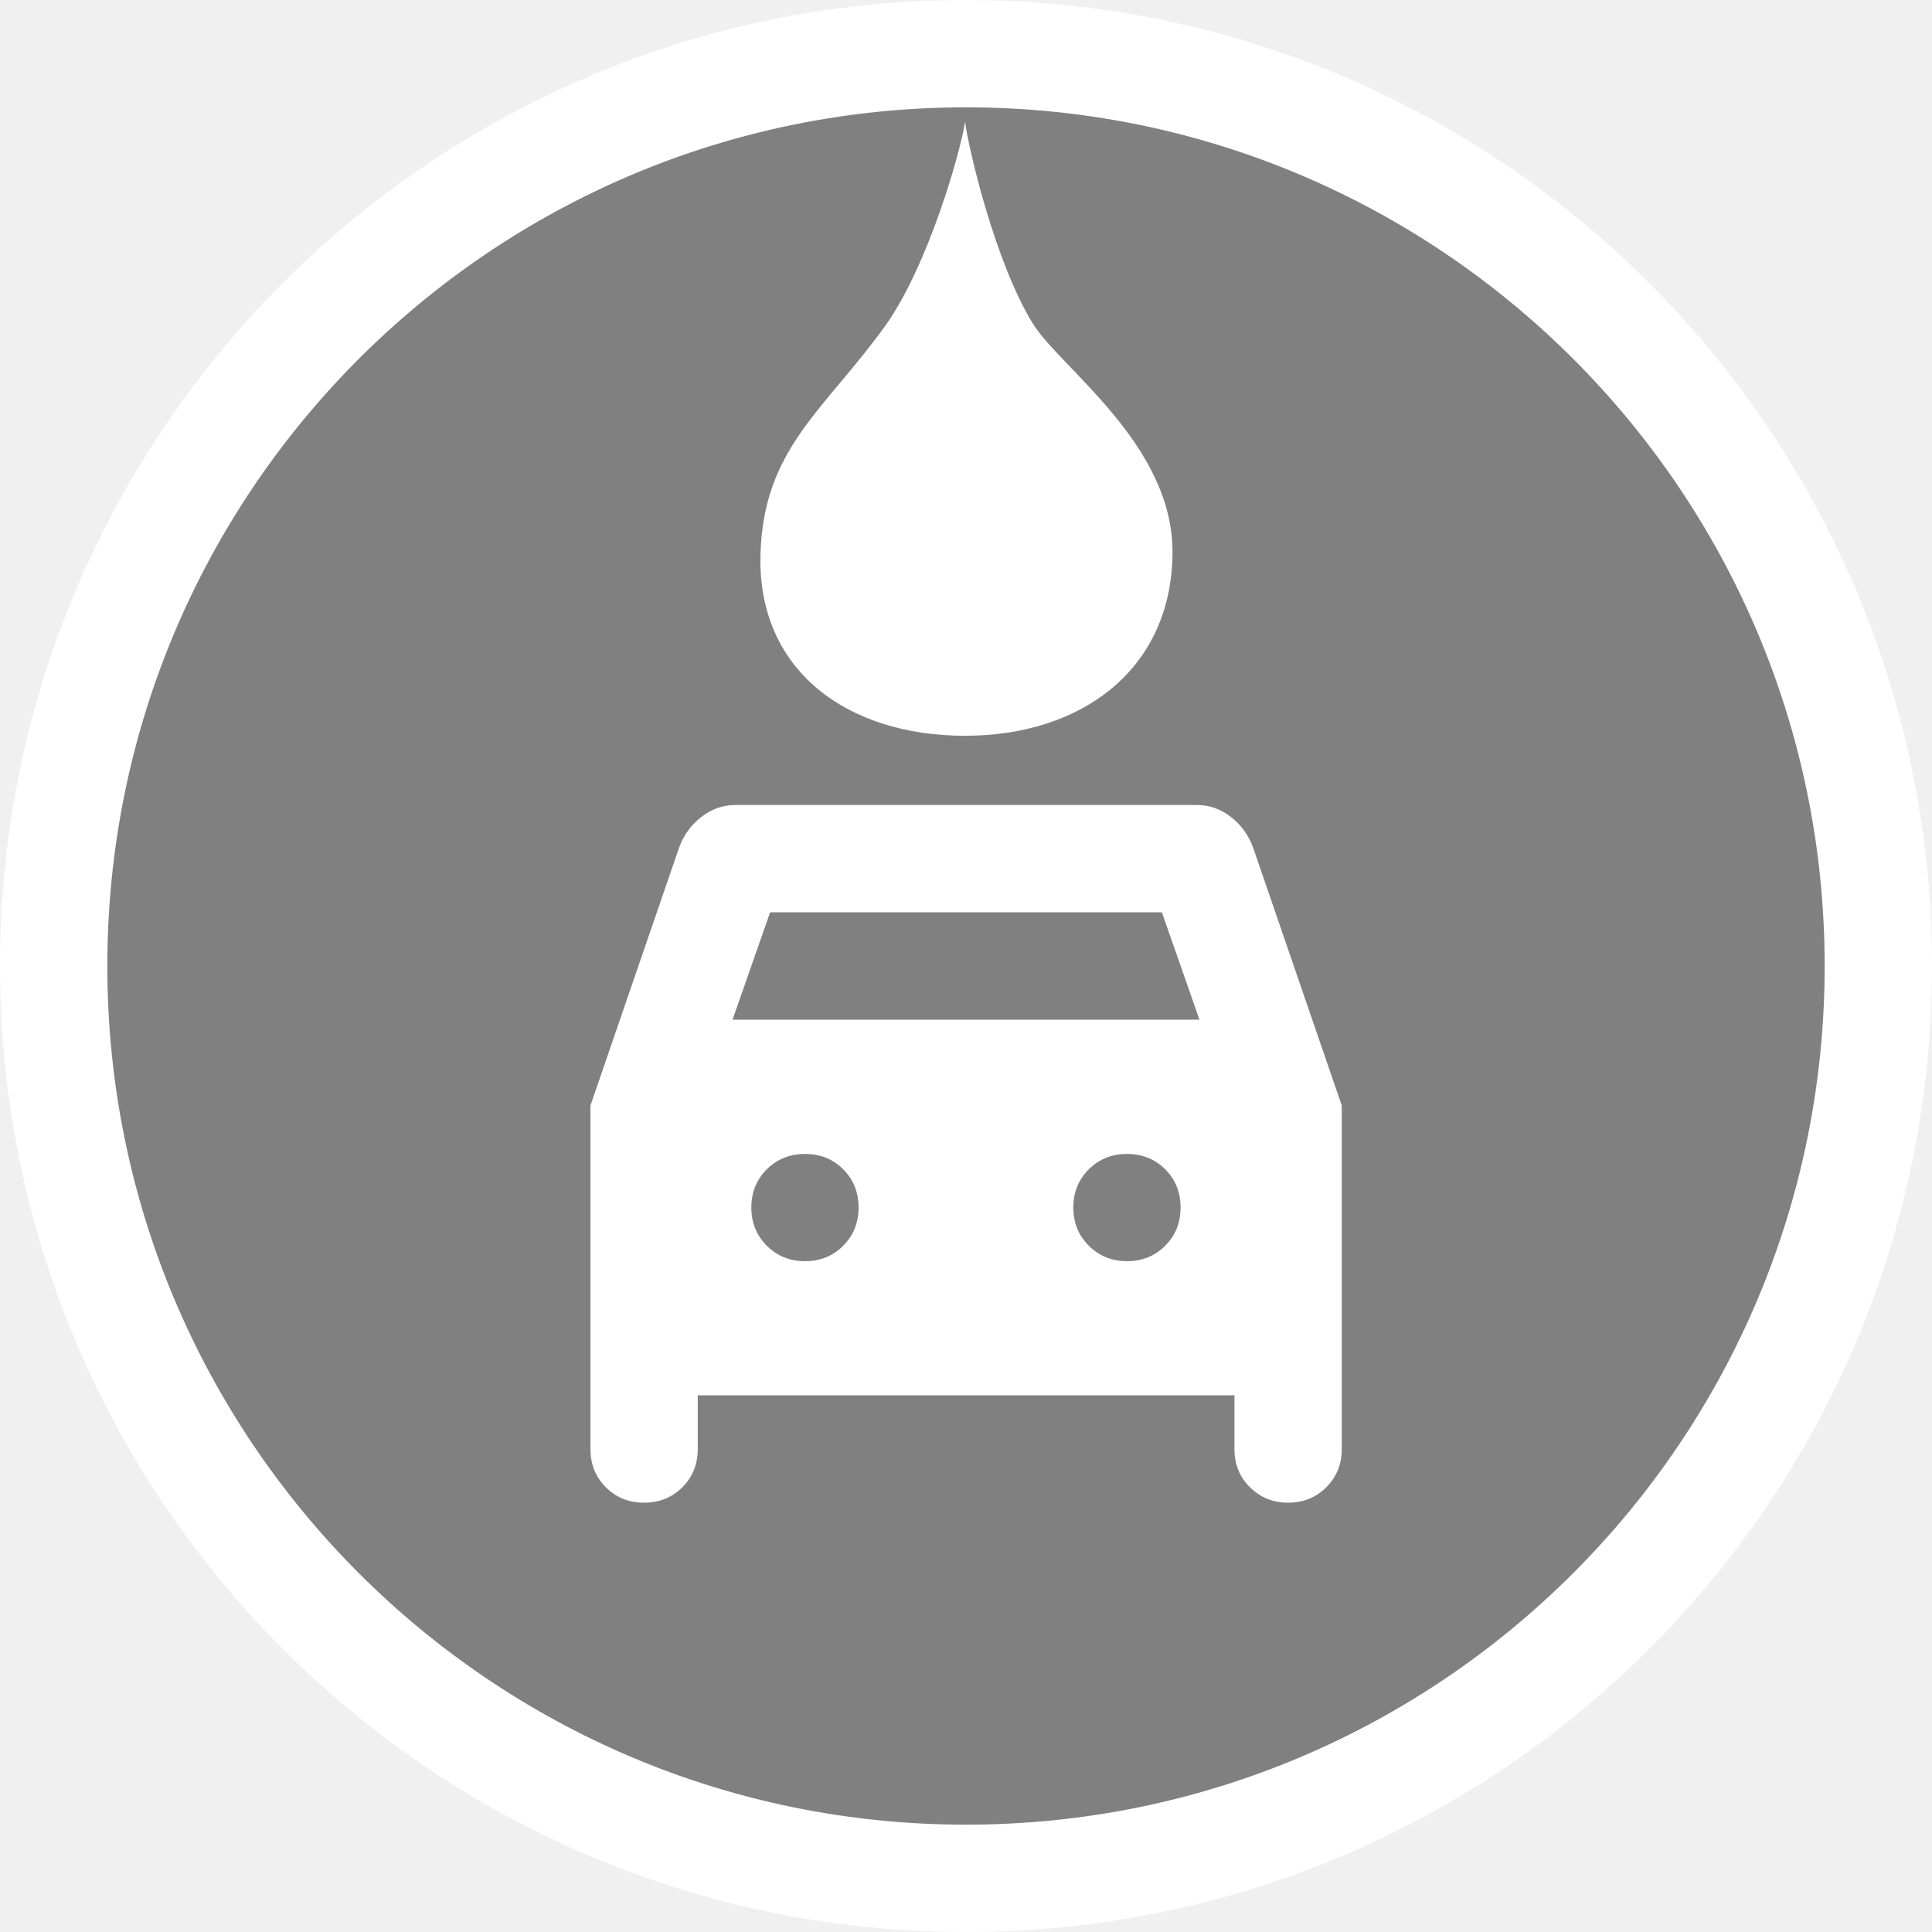
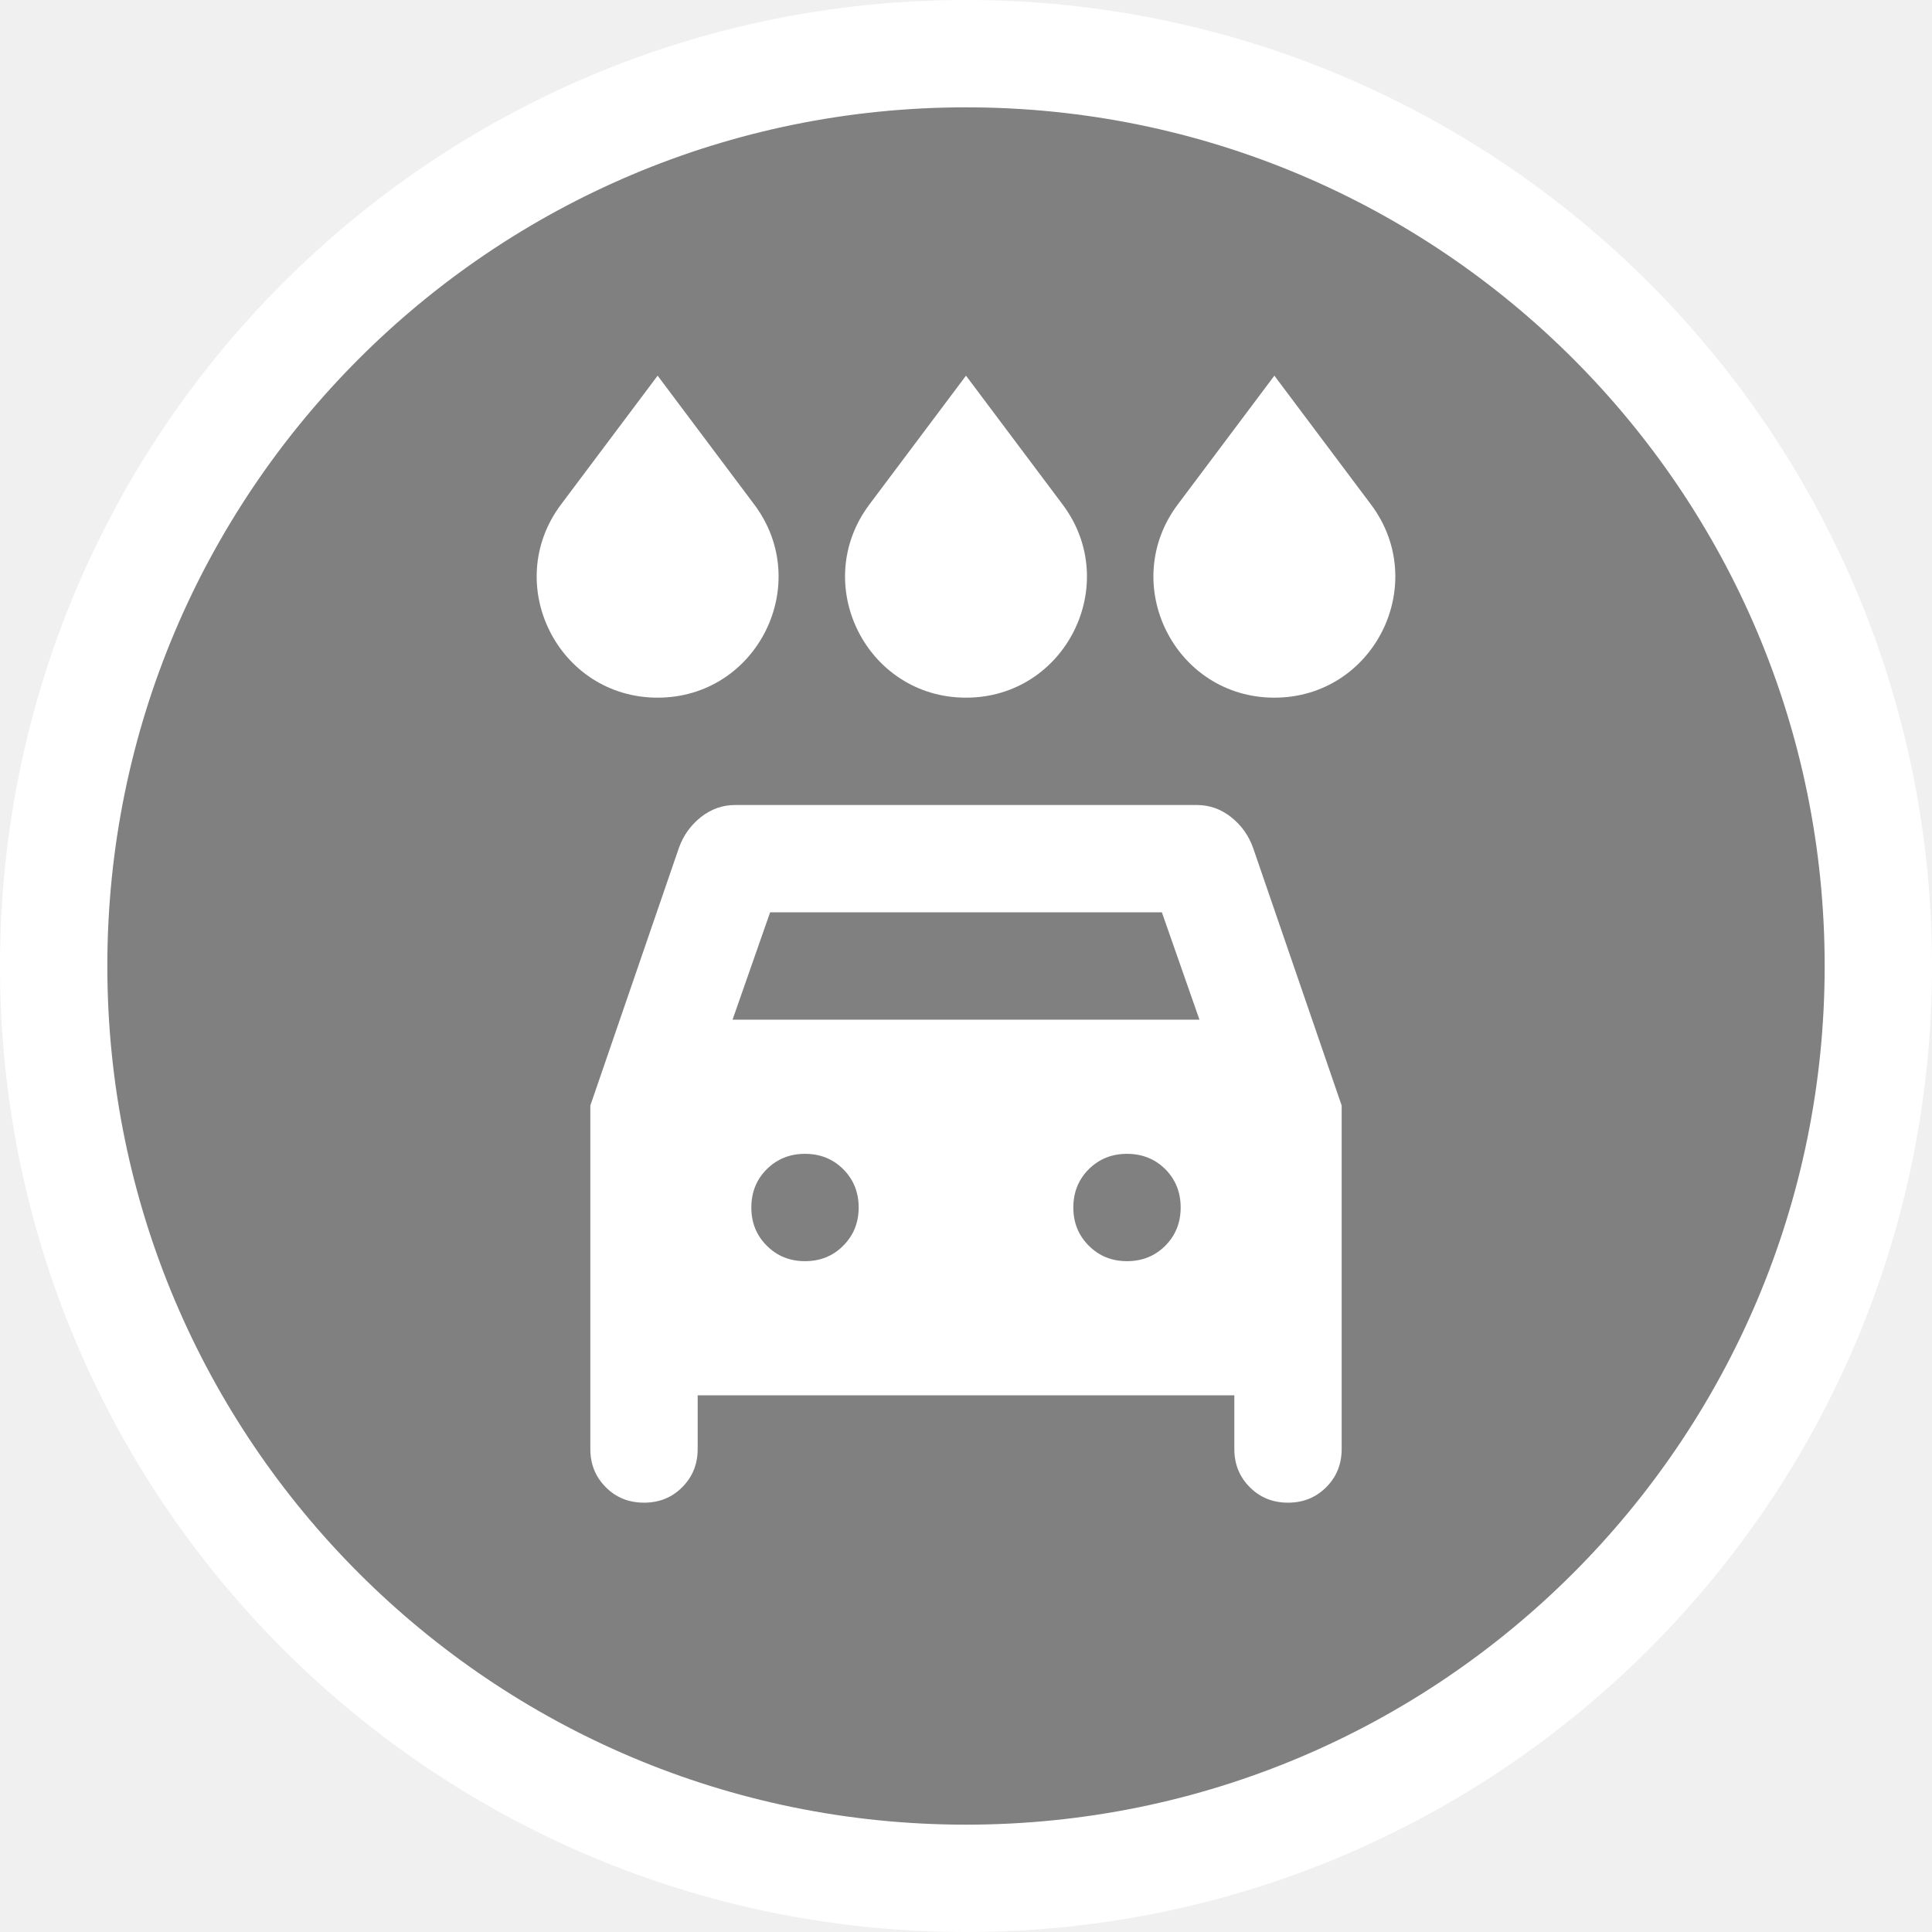
- <svg xmlns="http://www.w3.org/2000/svg" width="18" height="18" version="1.1" viewBox="0 0 18 18">
+ <svg xmlns="http://www.w3.org/2000/svg" width="18" height="18" viewBox="0 0 18 18" fill="none">
  <circle cx="9" cy="9" r="8.5" fill="#808080" stroke="white" />
-   <path d="m8.991 1.133c-0.031 0.238-0.336 1.339-0.75 1.912-0.567 0.784-1.131 1.138-1.156 2.127-0.027 1.075 0.809 1.683 1.905 1.683 1.096 0 1.925-0.625 1.934-1.7 0.009-1.016-1.05-1.729-1.303-2.143-0.357-0.583-0.602-1.65-0.63-1.879z" color="#000000" fill="#ffffff" stroke-linecap="round" stroke-linejoin="round" style="-inkscape-stroke:none;paint-order:fill markers stroke" />
-   <path d="m7.5 11.75c0.142 0 0.261-0.048 0.356-0.144 0.096-0.096 0.143-0.214 0.143-0.356 0-0.142-0.048-0.261-0.143-0.356-0.096-0.096-0.215-0.143-0.356-0.143s-0.26 0.048-0.356 0.143c-0.096 0.096-0.144 0.215-0.144 0.356 0 0.142 0.048 0.26 0.144 0.356 0.096 0.096 0.214 0.144 0.356 0.144zm3 0c0.142 0 0.261-0.048 0.356-0.144 0.096-0.096 0.143-0.214 0.143-0.356 0-0.142-0.048-0.261-0.143-0.356-0.096-0.096-0.215-0.143-0.356-0.143s-0.26 0.048-0.356 0.143c-0.096 0.096-0.144 0.215-0.144 0.356 0 0.142 0.048 0.26 0.144 0.356 0.096 0.096 0.214 0.144 0.356 0.144zm-4.5 2.25c-0.142 0-0.261-0.048-0.356-0.144-0.096-0.096-0.143-0.214-0.143-0.356v-3.2l0.825-2.4c0.042-0.117 0.11-0.212 0.206-0.287 0.096-0.075 0.202-0.113 0.319-0.113h4.3c0.117 0 0.223 0.037 0.319 0.113 0.096 0.075 0.164 0.171 0.206 0.287l0.825 2.4v3.2c0 0.142-0.048 0.26-0.144 0.356-0.096 0.096-0.214 0.144-0.356 0.144s-0.26-0.048-0.356-0.144c-0.096-0.096-0.144-0.214-0.144-0.356v-0.5h-5v0.5c0 0.142-0.048 0.26-0.143 0.356-0.096 0.096-0.215 0.144-0.356 0.144zm0.825-4.5h4.35l-0.35-1h-3.65l-0.35 1z" fill="white" />
+   <path d="M7.5 11.75C7.642 11.75 7.761 11.702 7.856 11.606C7.952 11.51 8 11.392 8 11.25C8 11.108 7.952 10.989 7.856 10.893C7.761 10.798 7.642 10.75 7.5 10.75C7.358 10.75 7.24 10.798 7.144 10.893C7.048 10.989 7 11.108 7 11.25C7 11.392 7.048 11.51 7.144 11.606C7.24 11.702 7.358 11.75 7.5 11.75ZM10.5 11.75C10.642 11.75 10.761 11.702 10.857 11.606C10.952 11.51 11 11.392 11 11.25C11 11.108 10.952 10.989 10.857 10.893C10.761 10.798 10.642 10.75 10.5 10.75C10.358 10.75 10.24 10.798 10.144 10.893C10.048 10.989 10 11.108 10 11.25C10 11.392 10.048 11.51 10.144 11.606C10.24 11.702 10.358 11.75 10.5 11.75ZM6 14C5.858 14 5.739 13.952 5.644 13.856C5.548 13.76 5.5 13.642 5.5 13.5V10.3L6.325 7.9C6.367 7.783 6.435 7.688 6.531 7.612C6.627 7.537 6.733 7.5 6.85 7.5H11.15C11.267 7.5 11.373 7.537 11.469 7.612C11.565 7.688 11.633 7.783 11.675 7.9L12.5 10.3V13.5C12.5 13.642 12.452 13.76 12.356 13.856C12.26 13.952 12.142 14 12 14C11.858 14 11.74 13.952 11.644 13.856C11.548 13.76 11.5 13.642 11.5 13.5V13H6.5V13.5C6.5 13.642 6.452 13.76 6.356 13.856C6.261 13.952 6.142 14 6 14ZM6.825 9.5H11.175L10.825 8.5H7.175L6.825 9.5Z" fill="white" />
+   <path d="M6.127 3.5L7.027 4.7C7.583 5.442 7.054 6.5 6.127 6.5C5.2 6.5 4.671 5.442 5.227 4.7L6.127 3.5Z" fill="white" />
+   <path d="M9 3.5L9.9 4.7C10.456 5.442 9.927 6.5 9 6.5C8.073 6.5 7.544 5.442 8.1 4.7L9 3.5Z" fill="white" />
+   <path d="M11.873 3.5L12.773 4.7C13.329 5.442 12.8 6.5 11.873 6.5C10.946 6.5 10.417 5.442 10.973 4.7L11.873 3.5Z" fill="white" />
</svg>
